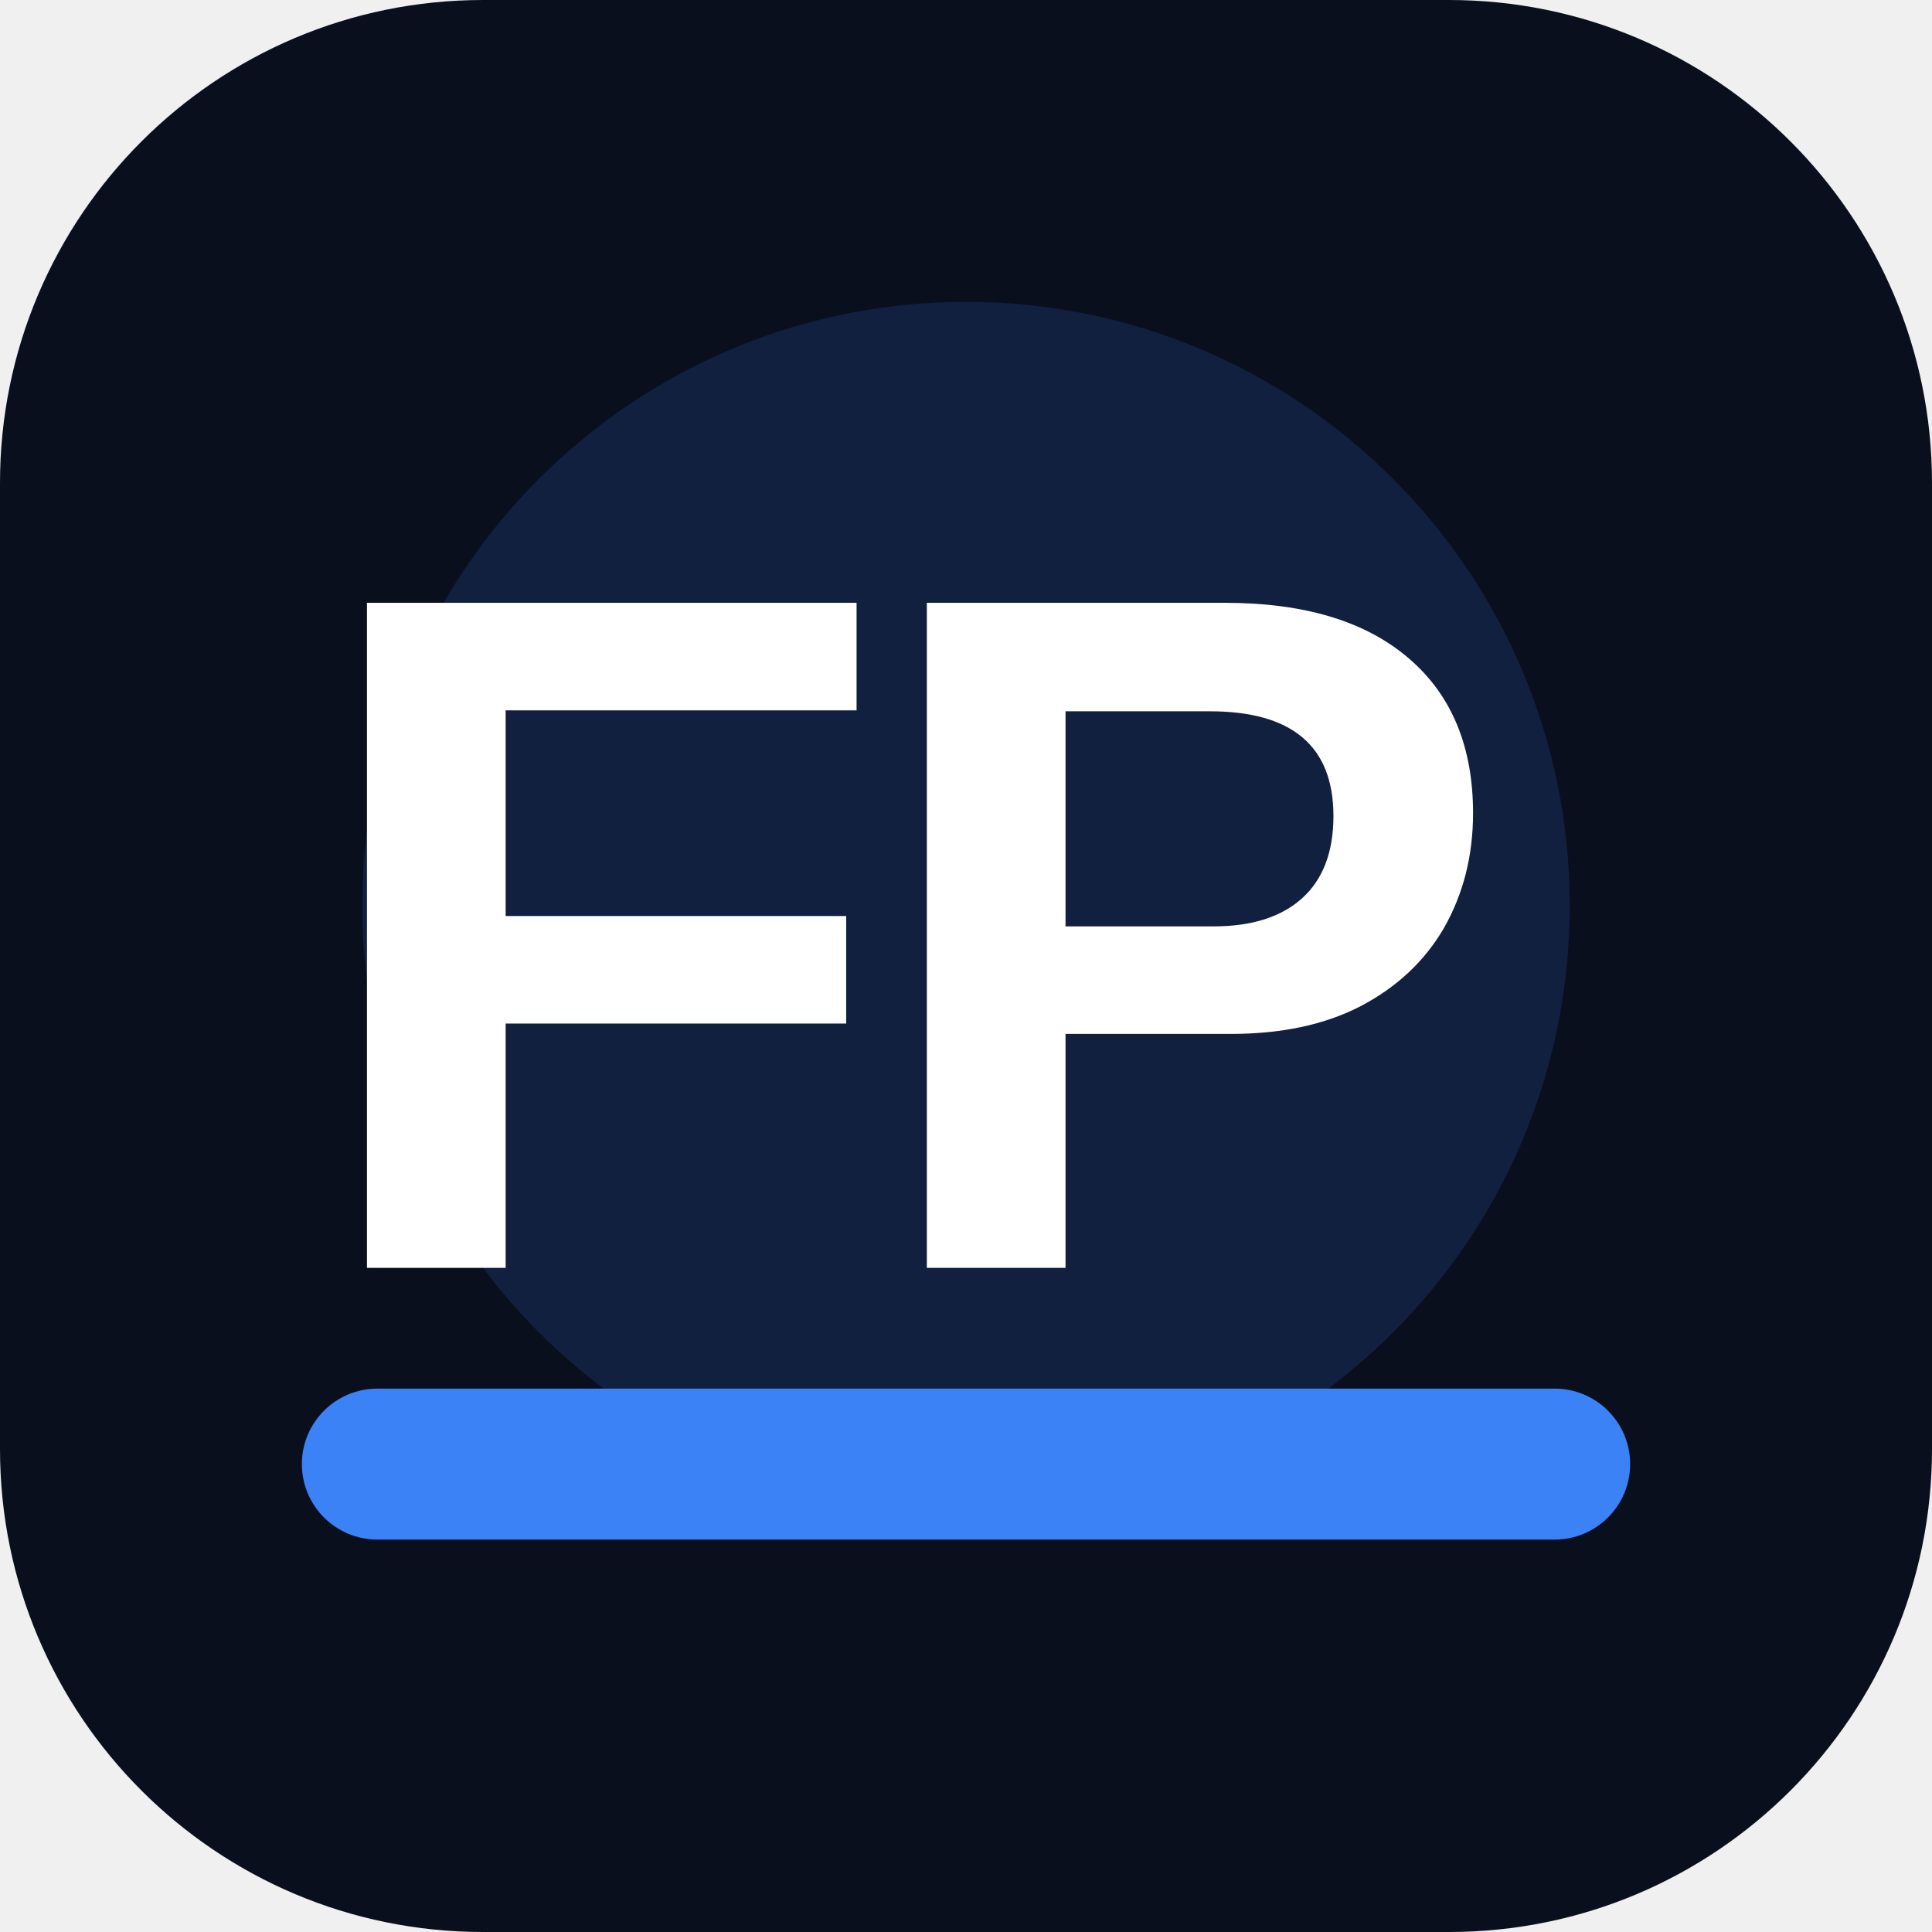
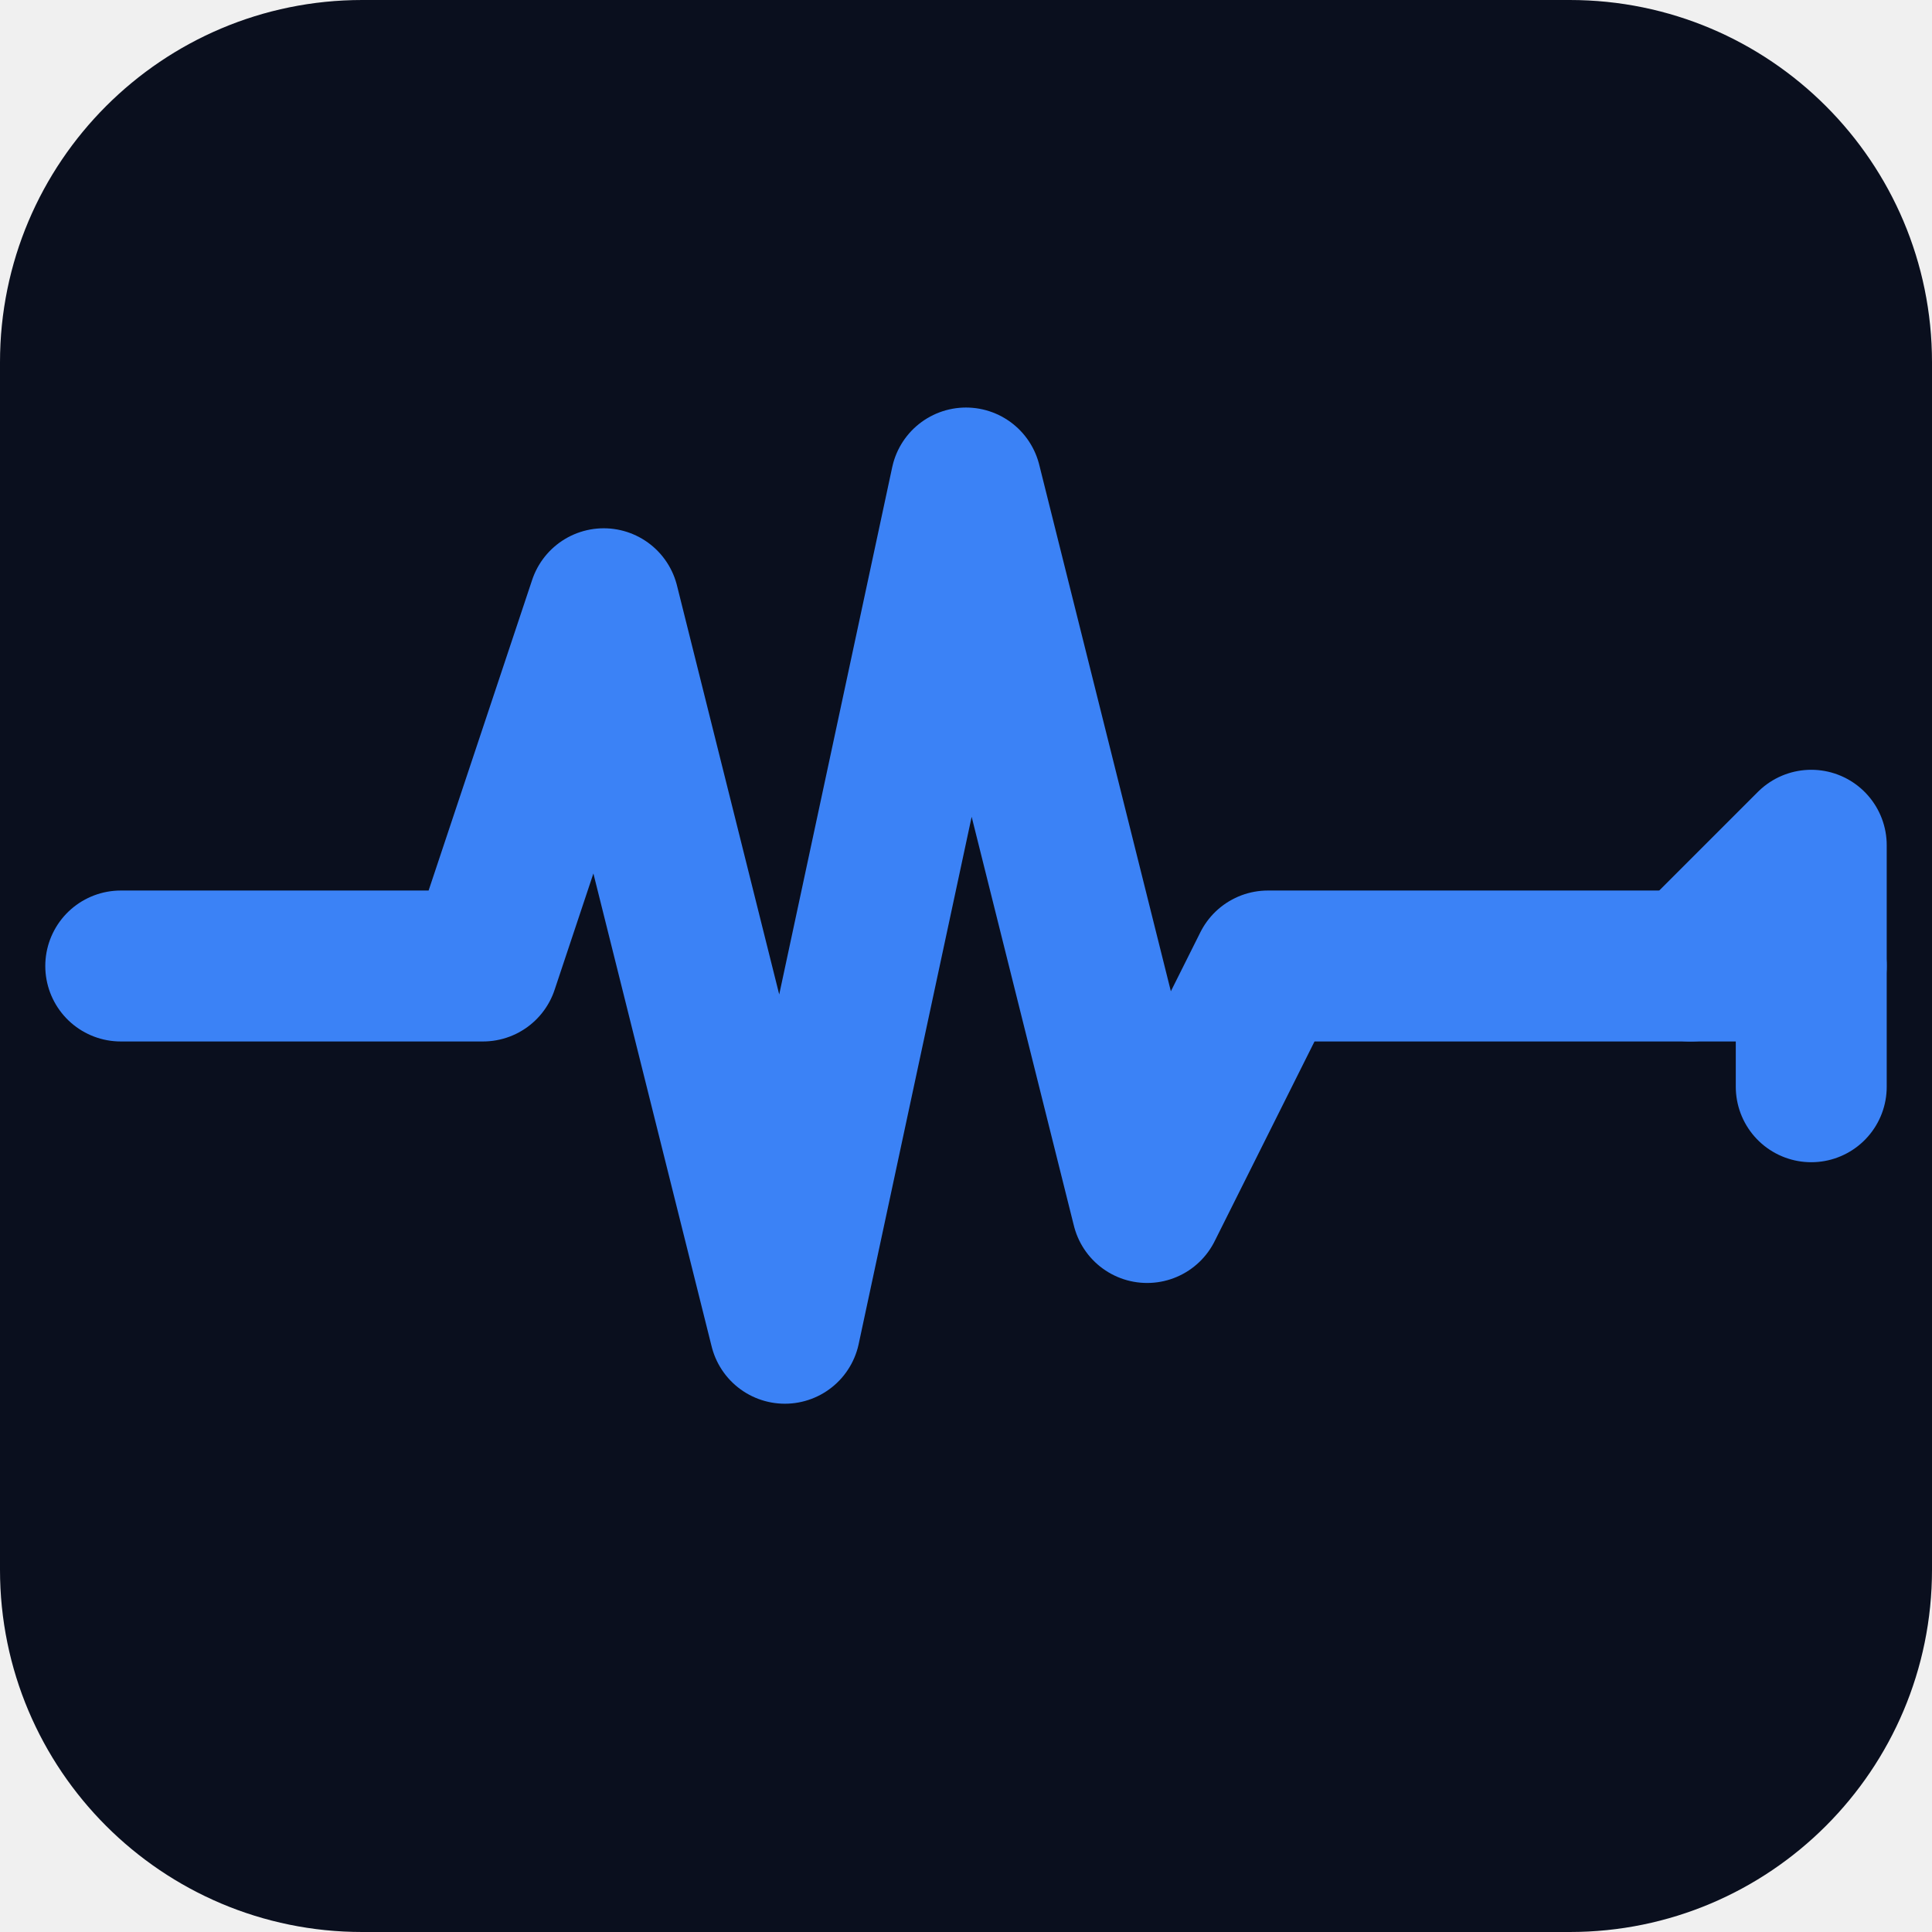
<svg xmlns="http://www.w3.org/2000/svg" viewBox="0 0 32 32">
-   <rect width="32" height="32" rx="8" fill="#0A0F1E" />
-   <circle cx="16" cy="15" r="10" fill="rgba(59,130,246,0.15)" />
-   <text x="5" y="21" font-family="Arial Black, Arial, sans-serif" font-weight="900" font-size="16" fill="#FFFFFF" letter-spacing="-0.5">FP</text>
-   <rect x="5" y="23" width="22" height="2.5" rx="1.25" fill="#3B82F6" />
+   <rect width="32" height="32" rx="6" fill="#0A0F1E" />
+   <polyline points="2,16 8,16 10,10 13,22 16,8 19,20 21,16 30,16" fill="none" stroke="#3B82F6" stroke-width="2.5" stroke-linecap="round" stroke-linejoin="round" />
+   <polyline points="28,16 30,14 30,18" fill="none" stroke="#3B82F6" stroke-width="2.5" stroke-linecap="round" stroke-linejoin="round" />
</svg>
